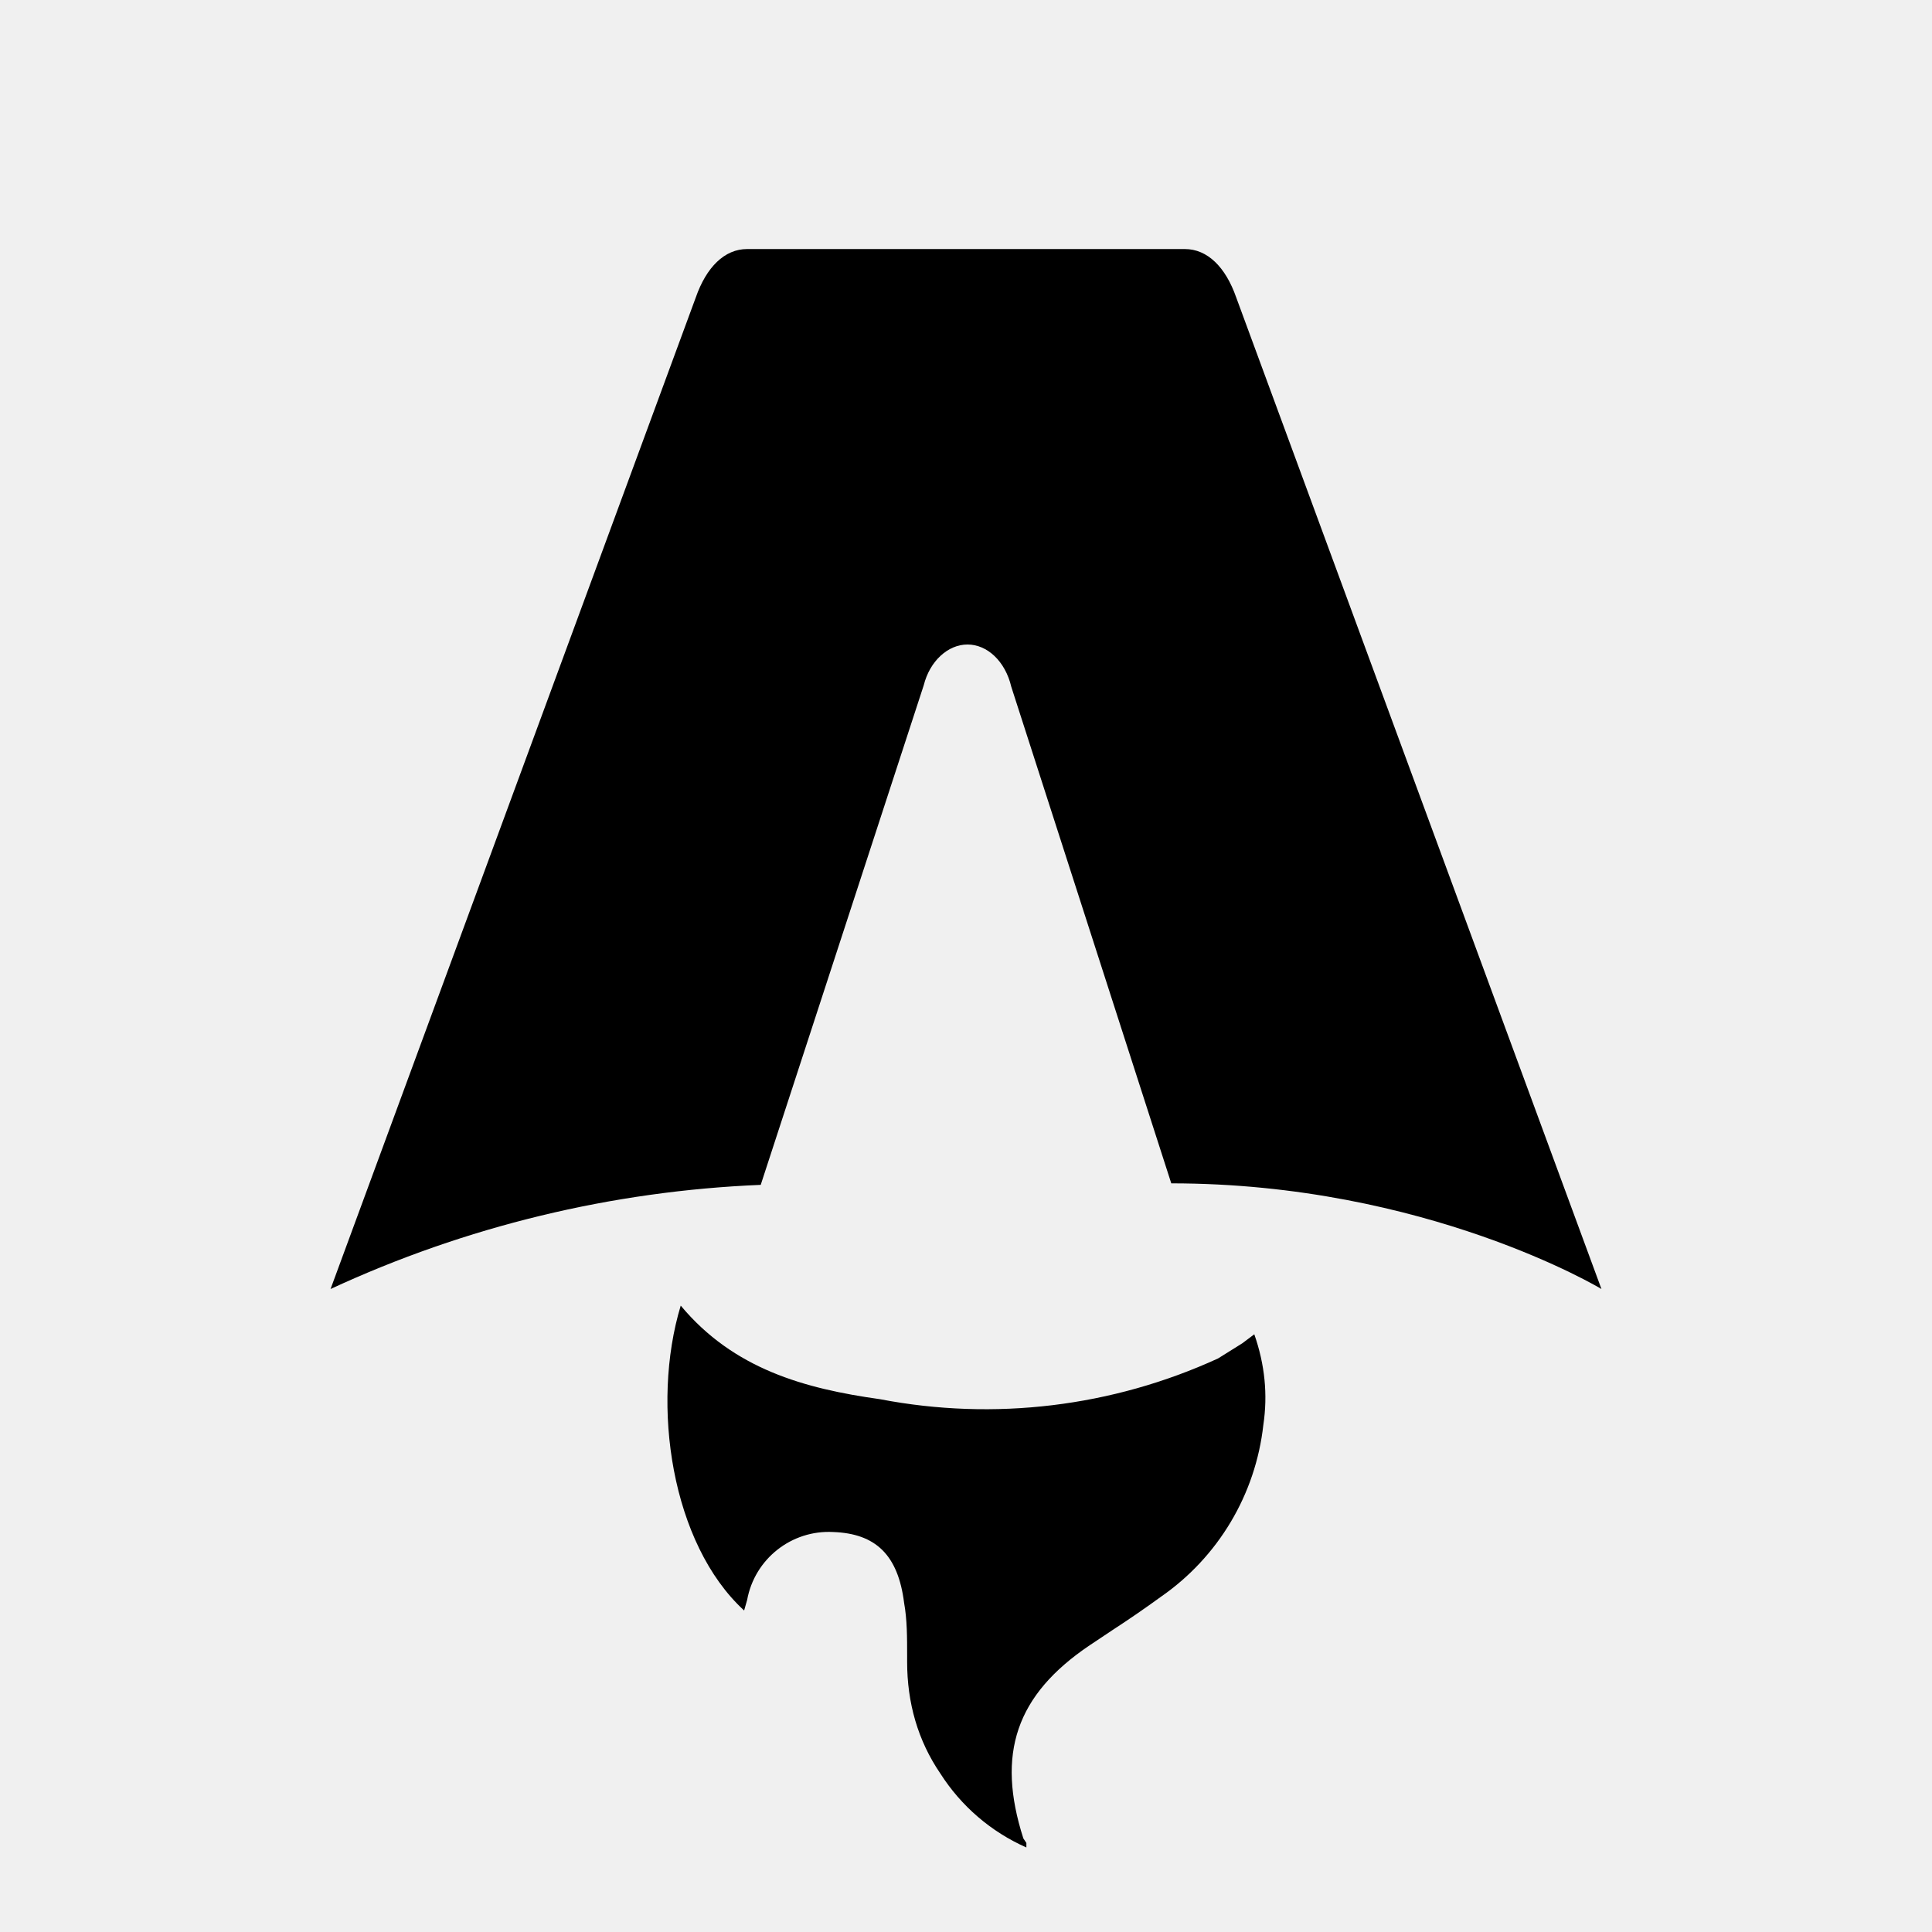
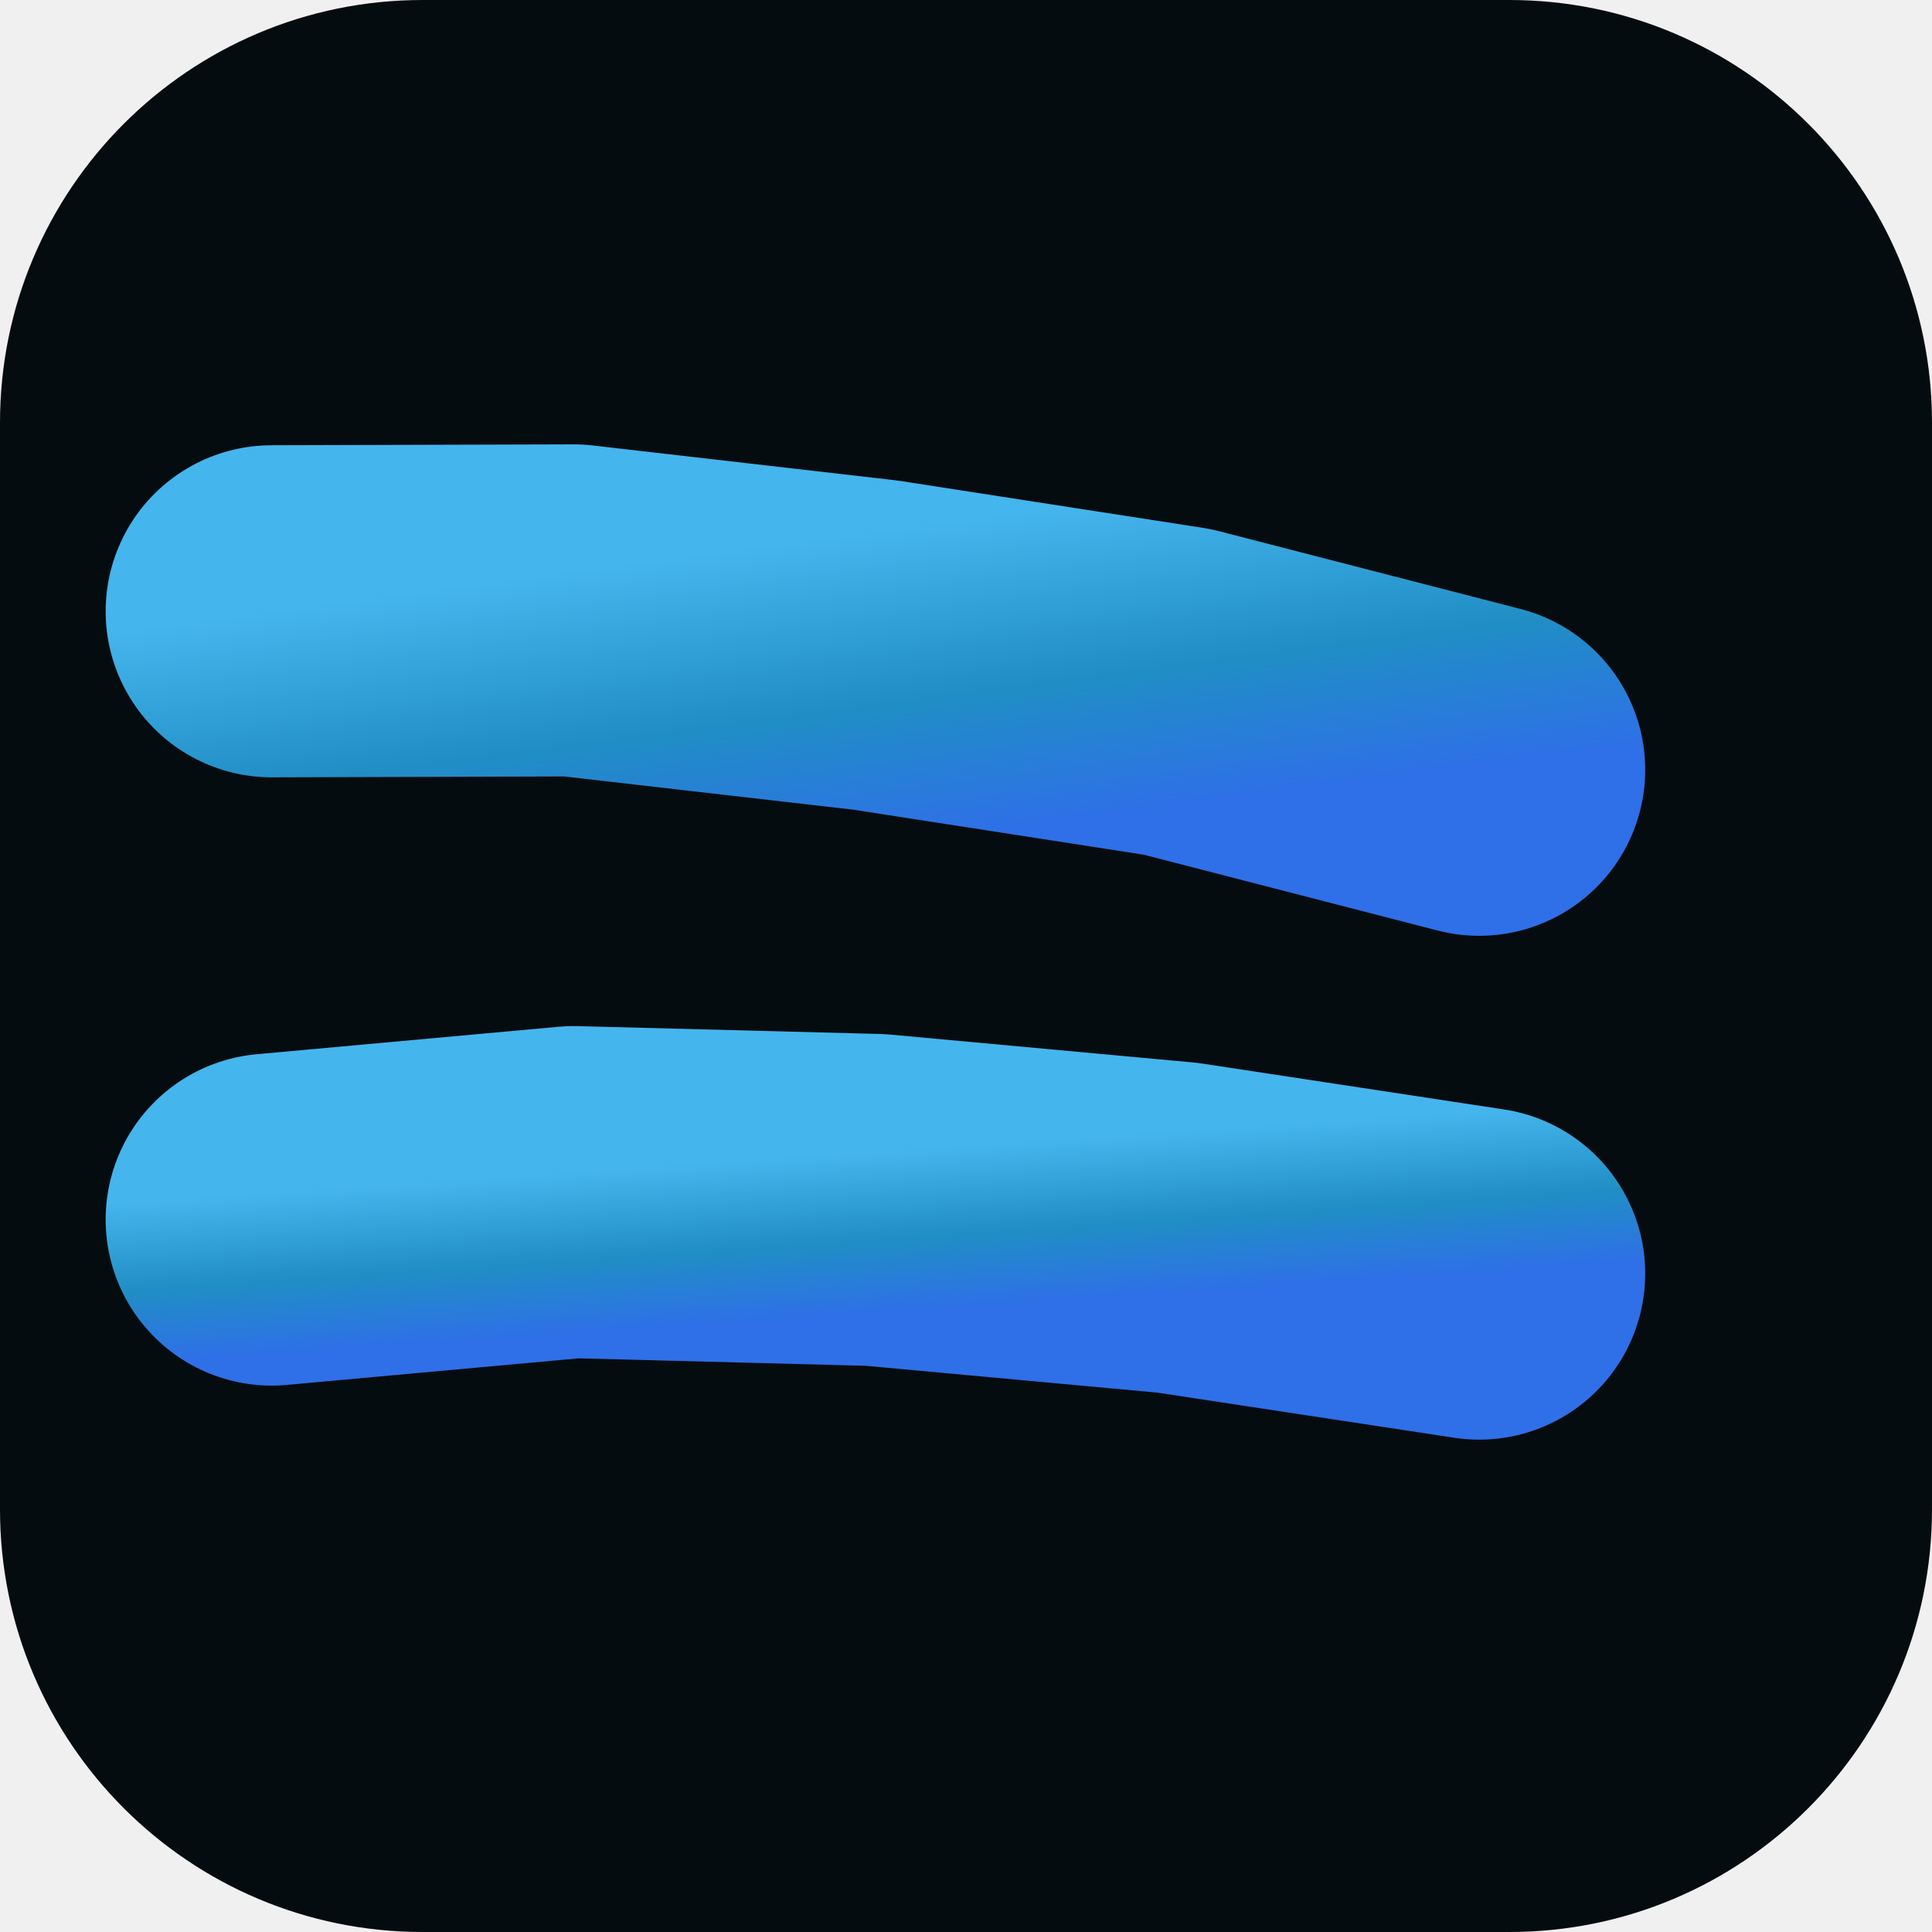
- <svg xmlns="http://www.w3.org/2000/svg" fill="none" viewBox="0 0 128 128">
-   <path d="M50.4 78.5a75.1 75.1 0 0 0-28.5 6.9l24.2-65.7c.7-2 1.9-3.2 3.4-3.2h29c1.5 0 2.7 1.2 3.4 3.2l24.2 65.7s-11.6-7-28.5-7L67 45.5c-.4-1.7-1.6-2.8-2.9-2.8-1.3 0-2.5 1.1-2.9 2.7L50.4 78.5Zm-1.1 28.2Zm-4.2-20.2c-2 6.6-.6 15.8 4.2 20.2a17.5 17.5 0 0 1 .2-.7 5.5 5.5 0 0 1 5.7-4.5c2.8.1 4.3 1.5 4.7 4.7.2 1.1.2 2.3.2 3.5v.4c0 2.7.7 5.2 2.2 7.4a13 13 0 0 0 5.7 4.9v-.3l-.2-.3c-1.8-5.6-.5-9.5 4.4-12.8l1.5-1a73 73 0 0 0 3.2-2.2 16 16 0 0 0 6.8-11.4c.3-2 .1-4-.6-6l-.8.6-1.6 1a37 37 0 0 1-22.4 2.7c-5-.7-9.7-2-13.2-6.2Z" />
-   <style>
-         path { fill: #000; }
-         @media (prefers-color-scheme: dark) {
-             path { fill: #FFF; }
-         }
-     </style>
+ <svg xmlns="http://www.w3.org/2000/svg" viewBox="0 0 64 64" role="img" aria-label="Siddhant Shah">
+   <defs>
+     <linearGradient id="g" x1="0" y1="0" x2="1" y2="1">
+       <stop offset="0" stop-color="#45B5ED" />
+       <stop offset=".55" stop-color="#208EC5" />
+       <stop offset="1" stop-color="#2F6FE8" />
+     </linearGradient>
+   </defs>
+   <rect width="64" height="64" rx="14" fill="#050C0F" />
+   <path d="M9 20.25 L19 20.22 L29 21.37 L39 22.92 L49 25.50" fill="none" stroke="url(#g)" stroke-width="11" stroke-linecap="round" stroke-linejoin="round" />
+   <path d="M9 40.40 L19 39.49 L29 39.75 L39 40.67 L49 42.19" fill="none" stroke="url(#g)" stroke-width="11" stroke-linecap="round" stroke-linejoin="round" />
</svg>
